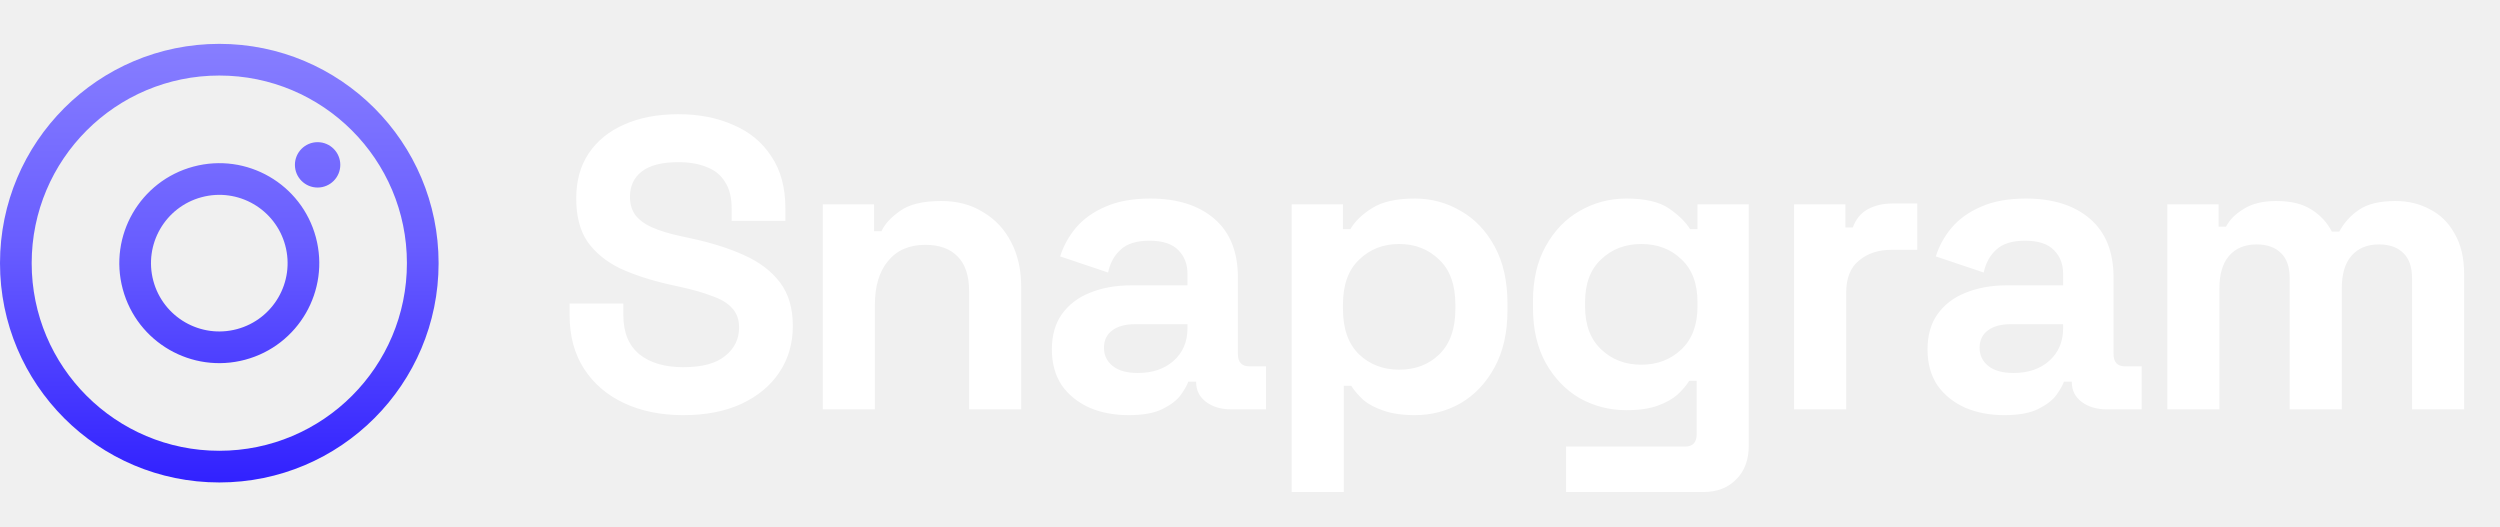
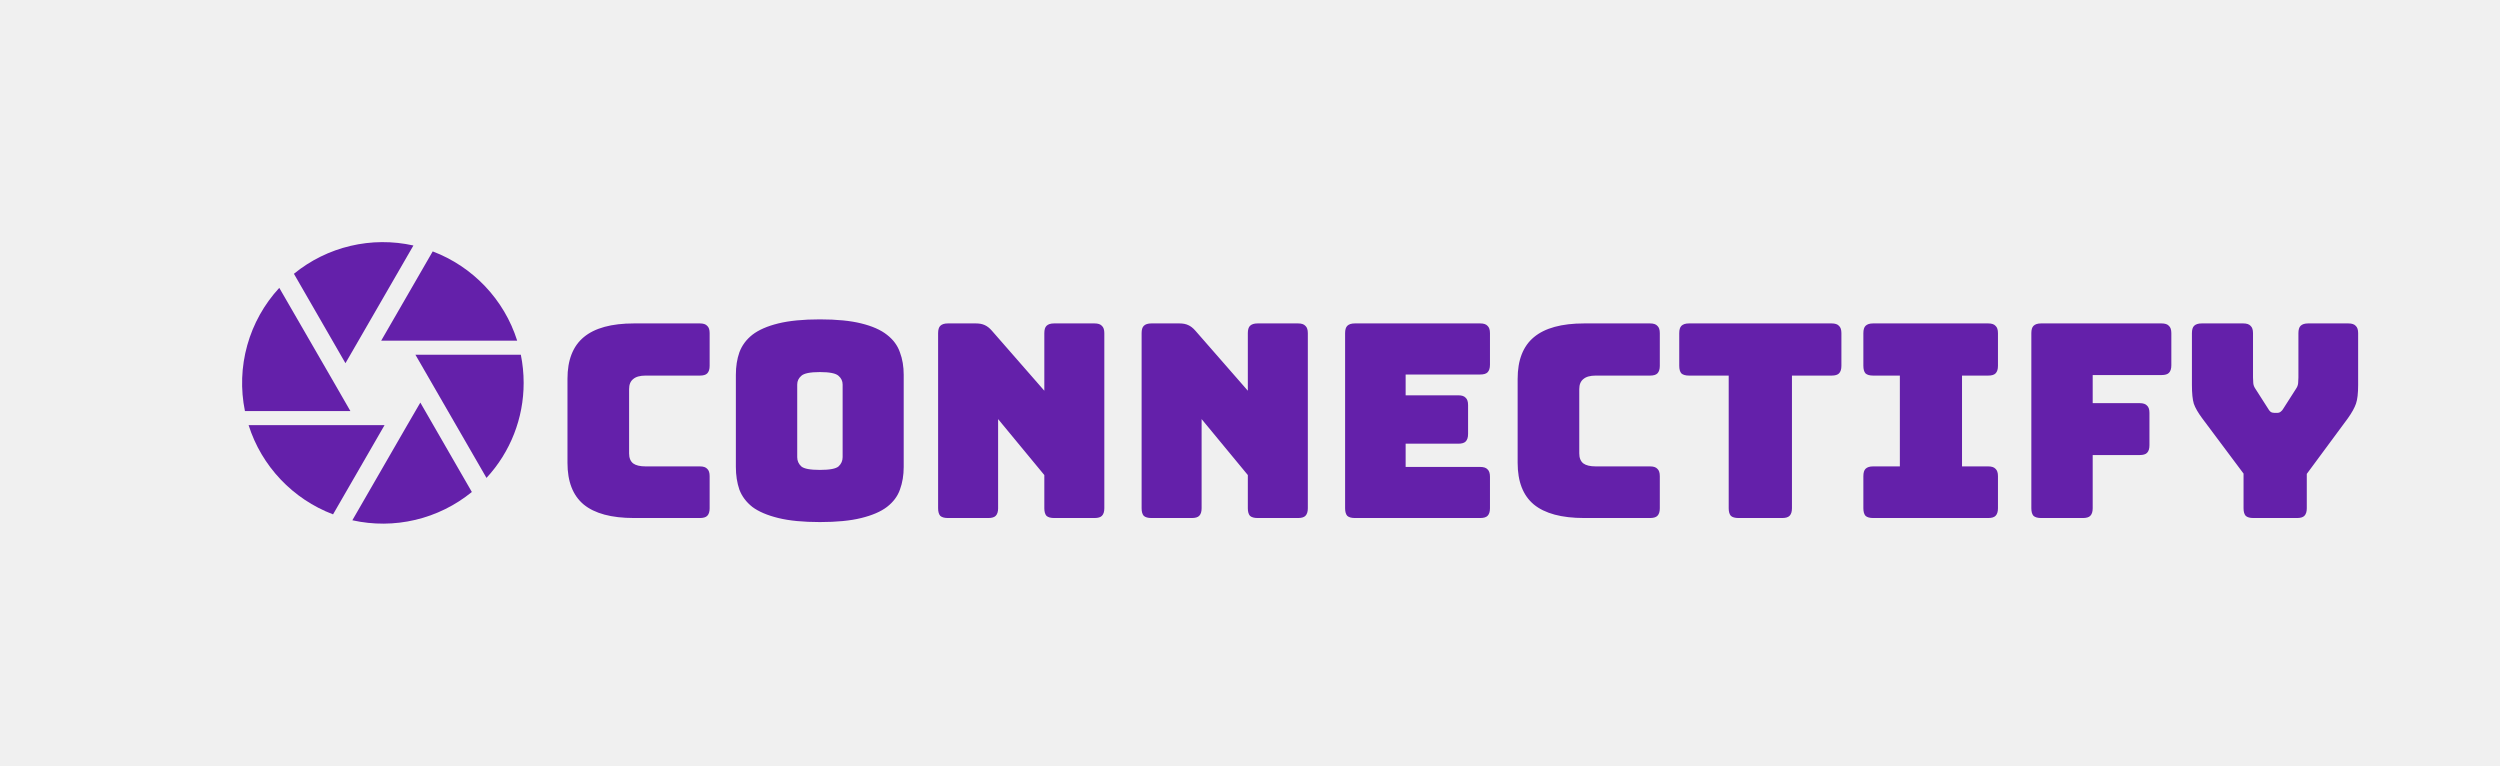
- <svg xmlns="http://www.w3.org/2000/svg" width="171" height="36" viewBox="0 0 171 36" fill="none">
-   <path fill-rule="evenodd" clip-rule="evenodd" d="M27.833 18C27.833 25.088 22.088 30.833 15 30.833C7.912 30.833 2.167 25.088 2.167 18C2.167 10.912 7.912 5.167 15 5.167C22.088 5.167 27.833 10.912 27.833 18ZM30 18C30 26.284 23.284 33 15 33C6.716 33 0 26.284 0 18C0 9.716 6.716 3 15 3C23.284 3 30 9.716 30 18ZM23.276 11.276C23.276 12.133 22.581 12.828 21.724 12.828C20.867 12.828 20.172 12.133 20.172 11.276C20.172 10.419 20.867 9.724 21.724 9.724C22.581 9.724 23.276 10.419 23.276 11.276ZM10.488 19.209C11.156 21.701 13.717 23.18 16.209 22.512C18.701 21.844 20.18 19.283 19.512 16.791C18.844 14.299 16.283 12.82 13.791 13.488C11.299 14.156 9.82 16.717 10.488 19.209ZM8.395 19.77C9.372 23.418 13.122 25.582 16.77 24.605C20.417 23.627 22.582 19.878 21.605 16.23C20.627 12.582 16.878 10.418 13.23 11.395C9.582 12.373 7.418 16.122 8.395 19.77Z" fill="url(#paint0_linear_120_1360)" />
-   <path d="M46.737 28.396C45.21 28.396 43.862 28.122 42.694 27.576C41.525 27.029 40.611 26.247 39.951 25.229C39.291 24.211 38.961 22.986 38.961 21.553V20.762H42.637V21.553C42.637 22.741 43.005 23.636 43.74 24.239C44.475 24.824 45.474 25.116 46.737 25.116C48.019 25.116 48.971 24.861 49.593 24.352C50.234 23.844 50.554 23.193 50.554 22.402C50.554 21.855 50.394 21.412 50.073 21.073C49.772 20.733 49.319 20.46 48.716 20.253C48.132 20.026 47.416 19.819 46.567 19.631L45.917 19.489C44.56 19.188 43.391 18.811 42.411 18.358C41.45 17.887 40.705 17.274 40.177 16.52C39.668 15.766 39.414 14.786 39.414 13.58C39.414 12.373 39.697 11.346 40.262 10.498C40.846 9.631 41.657 8.971 42.694 8.519C43.749 8.047 44.984 7.812 46.398 7.812C47.811 7.812 49.065 8.057 50.158 8.547C51.27 9.018 52.137 9.734 52.76 10.696C53.4 11.638 53.721 12.826 53.721 14.258V15.107H50.045V14.258C50.045 13.504 49.894 12.901 49.593 12.449C49.31 11.978 48.895 11.638 48.349 11.431C47.802 11.205 47.152 11.092 46.398 11.092C45.267 11.092 44.428 11.308 43.881 11.742C43.353 12.157 43.09 12.732 43.09 13.467C43.09 13.957 43.212 14.371 43.457 14.711C43.721 15.05 44.107 15.333 44.616 15.559C45.125 15.785 45.776 15.983 46.567 16.153L47.218 16.294C48.631 16.596 49.857 16.982 50.893 17.453C51.949 17.925 52.769 18.547 53.353 19.32C53.938 20.093 54.23 21.082 54.23 22.288C54.23 23.495 53.919 24.56 53.297 25.483C52.694 26.388 51.826 27.105 50.695 27.632C49.583 28.141 48.264 28.396 46.737 28.396ZM56.278 28V13.976H59.784V15.813H60.293C60.519 15.323 60.944 14.862 61.566 14.428C62.188 13.976 63.13 13.749 64.393 13.749C65.486 13.749 66.438 14.004 67.249 14.513C68.078 15.003 68.719 15.691 69.171 16.577C69.624 17.444 69.85 18.462 69.85 19.631V28H66.287V19.913C66.287 18.858 66.024 18.066 65.496 17.538C64.987 17.011 64.252 16.747 63.29 16.747C62.197 16.747 61.349 17.114 60.746 17.849C60.142 18.566 59.841 19.574 59.841 20.875V28H56.278ZM77.208 28.396C76.209 28.396 75.313 28.226 74.521 27.887C73.73 27.529 73.098 27.02 72.627 26.36C72.175 25.681 71.948 24.861 71.948 23.9C71.948 22.939 72.175 22.138 72.627 21.497C73.098 20.837 73.739 20.347 74.55 20.026C75.379 19.687 76.322 19.517 77.377 19.517H81.223V18.726C81.223 18.066 81.015 17.529 80.601 17.114C80.186 16.681 79.526 16.464 78.621 16.464C77.735 16.464 77.076 16.671 76.642 17.086C76.209 17.482 75.926 18 75.794 18.641L72.514 17.538C72.74 16.822 73.098 16.172 73.588 15.587C74.097 14.984 74.766 14.503 75.596 14.145C76.444 13.768 77.472 13.58 78.678 13.58C80.525 13.58 81.986 14.042 83.061 14.965C84.135 15.889 84.672 17.227 84.672 18.98V24.211C84.672 24.777 84.936 25.059 85.464 25.059H86.595V28H84.22C83.522 28 82.947 27.83 82.495 27.491C82.043 27.152 81.816 26.699 81.816 26.134V26.106H81.279C81.204 26.332 81.034 26.633 80.77 27.01C80.506 27.369 80.092 27.689 79.526 27.972C78.961 28.255 78.188 28.396 77.208 28.396ZM77.83 25.512C78.829 25.512 79.639 25.238 80.261 24.692C80.902 24.126 81.223 23.382 81.223 22.458V22.175H77.632C76.972 22.175 76.454 22.317 76.077 22.599C75.7 22.882 75.511 23.278 75.511 23.787C75.511 24.296 75.709 24.711 76.105 25.031C76.501 25.352 77.076 25.512 77.83 25.512ZM88.351 33.655V13.976H91.858V15.672H92.366C92.687 15.126 93.186 14.645 93.865 14.23C94.544 13.797 95.514 13.58 96.777 13.58C97.908 13.58 98.954 13.863 99.916 14.428C100.877 14.975 101.65 15.785 102.234 16.86C102.819 17.934 103.111 19.235 103.111 20.762V21.214C103.111 22.741 102.819 24.041 102.234 25.116C101.65 26.19 100.877 27.01 99.916 27.576C98.954 28.122 97.908 28.396 96.777 28.396C95.929 28.396 95.213 28.292 94.628 28.085C94.063 27.896 93.601 27.651 93.243 27.35C92.904 27.029 92.63 26.709 92.423 26.388H91.914V33.655H88.351ZM95.703 25.286C96.815 25.286 97.729 24.937 98.445 24.239C99.181 23.523 99.548 22.486 99.548 21.129V20.846C99.548 19.489 99.181 18.462 98.445 17.765C97.71 17.048 96.796 16.69 95.703 16.69C94.61 16.69 93.695 17.048 92.96 17.765C92.225 18.462 91.858 19.489 91.858 20.846V21.129C91.858 22.486 92.225 23.523 92.96 24.239C93.695 24.937 94.61 25.286 95.703 25.286ZM104.855 21.044V20.592C104.855 19.122 105.148 17.868 105.732 16.831C106.316 15.776 107.089 14.975 108.05 14.428C109.031 13.863 110.096 13.58 111.245 13.58C112.527 13.58 113.498 13.806 114.158 14.258C114.818 14.711 115.298 15.182 115.6 15.672H116.109V13.976H119.615V30.488C119.615 31.45 119.332 32.213 118.767 32.779C118.201 33.363 117.447 33.655 116.505 33.655H107.117V30.545H115.26C115.788 30.545 116.052 30.262 116.052 29.697V26.049H115.543C115.355 26.351 115.091 26.662 114.752 26.982C114.412 27.284 113.96 27.538 113.394 27.745C112.829 27.953 112.113 28.056 111.245 28.056C110.096 28.056 109.031 27.783 108.05 27.237C107.089 26.671 106.316 25.87 105.732 24.833C105.148 23.778 104.855 22.515 104.855 21.044ZM112.263 24.946C113.357 24.946 114.271 24.598 115.006 23.9C115.741 23.203 116.109 22.223 116.109 20.96V20.677C116.109 19.395 115.741 18.415 115.006 17.736C114.29 17.039 113.376 16.69 112.263 16.69C111.17 16.69 110.256 17.039 109.521 17.736C108.786 18.415 108.418 19.395 108.418 20.677V20.96C108.418 22.223 108.786 23.203 109.521 23.9C110.256 24.598 111.17 24.946 112.263 24.946ZM122.716 28V13.976H126.223V15.559H126.731C126.939 14.993 127.278 14.579 127.749 14.315C128.239 14.051 128.805 13.919 129.446 13.919H131.142V17.086H129.389C128.485 17.086 127.74 17.331 127.156 17.821C126.571 18.292 126.279 19.027 126.279 20.026V28H122.716ZM137.102 28.396C136.103 28.396 135.207 28.226 134.416 27.887C133.624 27.529 132.992 27.02 132.521 26.36C132.069 25.681 131.843 24.861 131.843 23.9C131.843 22.939 132.069 22.138 132.521 21.497C132.992 20.837 133.633 20.347 134.444 20.026C135.273 19.687 136.216 19.517 137.271 19.517H141.117V18.726C141.117 18.066 140.909 17.529 140.495 17.114C140.08 16.681 139.42 16.464 138.515 16.464C137.63 16.464 136.97 16.671 136.536 17.086C136.103 17.482 135.82 18 135.688 18.641L132.408 17.538C132.634 16.822 132.992 16.172 133.483 15.587C133.992 14.984 134.661 14.503 135.49 14.145C136.338 13.768 137.366 13.58 138.572 13.58C140.419 13.58 141.88 14.042 142.955 14.965C144.029 15.889 144.566 17.227 144.566 18.98V24.211C144.566 24.777 144.83 25.059 145.358 25.059H146.489V28H144.114C143.416 28 142.842 27.83 142.389 27.491C141.937 27.152 141.711 26.699 141.711 26.134V26.106H141.173C141.098 26.332 140.928 26.633 140.664 27.01C140.4 27.369 139.986 27.689 139.42 27.972C138.855 28.255 138.082 28.396 137.102 28.396ZM137.724 25.512C138.723 25.512 139.533 25.238 140.155 24.692C140.796 24.126 141.117 23.382 141.117 22.458V22.175H137.526C136.866 22.175 136.348 22.317 135.971 22.599C135.594 22.882 135.405 23.278 135.405 23.787C135.405 24.296 135.603 24.711 135.999 25.031C136.395 25.352 136.97 25.512 137.724 25.512ZM148.246 28V13.976H151.752V15.502H152.261C152.506 15.031 152.911 14.626 153.476 14.287C154.042 13.928 154.787 13.749 155.71 13.749C156.709 13.749 157.51 13.947 158.114 14.343C158.717 14.72 159.179 15.22 159.499 15.842H160.008C160.328 15.239 160.781 14.739 161.365 14.343C161.949 13.947 162.779 13.749 163.853 13.749C164.72 13.749 165.503 13.938 166.2 14.315C166.916 14.673 167.482 15.229 167.897 15.983C168.33 16.718 168.547 17.651 168.547 18.782V28H164.984V19.037C164.984 18.264 164.786 17.689 164.391 17.312C163.995 16.916 163.439 16.718 162.722 16.718C161.912 16.718 161.28 16.982 160.828 17.51C160.394 18.019 160.178 18.754 160.178 19.715V28H156.615V19.037C156.615 18.264 156.417 17.689 156.021 17.312C155.625 16.916 155.069 16.718 154.353 16.718C153.542 16.718 152.911 16.982 152.459 17.51C152.025 18.019 151.808 18.754 151.808 19.715V28H148.246Z" fill="white" />
-   <defs>
-     <linearGradient id="paint0_linear_120_1360" x1="15" y1="3" x2="15" y2="33" gradientUnits="userSpaceOnUse">
-       <stop stop-color="#877EFF" />
-       <stop offset="0.461" stop-color="#685DFF" />
-       <stop offset="1" stop-color="#3121FF" />
-     </linearGradient>
-   </defs>
+ <svg xmlns="http://www.w3.org/2000/svg" width="222" height="68" viewBox="0 0 222 68" fill="none">
+   <path d="M30.75 32.125L36.712 21.8C34.869 21.388 32.956 21.401 31.117 21.836C29.279 22.271 27.563 23.118 26.1 24.312L30.675 32.25L30.75 32.125ZM45.925 30.25C44.775 26.6 41.987 23.675 38.425 22.325L33.85 30.25H45.925ZM46.25 31.5H36.888L37.25 32.125L43.2 42.438C45.326 40.143 46.505 37.128 46.5 34C46.5 33.138 46.413 32.312 46.25 31.5ZM29.675 34L24.8 25.562C23.461 27.013 22.485 28.761 21.955 30.663C21.425 32.565 21.355 34.566 21.75 36.5H31.113L29.675 34ZM22.075 37.75C23.225 41.4 26.012 44.325 29.575 45.675L34.15 37.75H22.075ZM36.163 37.75L31.288 46.2C33.131 46.612 35.044 46.6 36.883 46.164C38.721 45.729 40.437 44.882 41.9 43.688L37.325 35.75L36.163 37.75Z" fill="#6420AA" />
+   <path d="M62.152 46H56.296C54.296 46 52.808 45.6 51.832 44.8C50.872 44 50.392 42.768 50.392 41.104V33.64C50.392 31.976 50.872 30.744 51.832 29.944C52.808 29.128 54.296 28.72 56.296 28.72H62.152C62.456 28.72 62.672 28.792 62.8 28.936C62.944 29.064 63.016 29.28 63.016 29.584V32.488C63.016 32.792 62.944 33.016 62.8 33.16C62.672 33.288 62.456 33.352 62.152 33.352H57.328C56.832 33.352 56.464 33.456 56.224 33.664C55.984 33.856 55.864 34.152 55.864 34.552V40.264C55.864 40.664 55.984 40.96 56.224 41.152C56.464 41.328 56.832 41.416 57.328 41.416H62.152C62.456 41.416 62.672 41.488 62.8 41.632C62.944 41.76 63.016 41.976 63.016 42.28V45.136C63.016 45.44 62.944 45.664 62.8 45.808C62.672 45.936 62.456 46 62.152 46ZM80.249 41.464C80.249 42.2 80.137 42.872 79.913 43.48C79.705 44.072 79.321 44.584 78.761 45.016C78.217 45.432 77.457 45.76 76.481 46C75.521 46.24 74.297 46.36 72.809 46.36C71.321 46.36 70.089 46.24 69.113 46C68.137 45.76 67.369 45.432 66.809 45.016C66.265 44.584 65.881 44.072 65.657 43.48C65.449 42.872 65.345 42.2 65.345 41.464V33.28C65.345 32.544 65.449 31.88 65.657 31.288C65.881 30.68 66.265 30.16 66.809 29.728C67.369 29.296 68.137 28.96 69.113 28.72C70.089 28.48 71.321 28.36 72.809 28.36C74.297 28.36 75.521 28.48 76.481 28.72C77.457 28.96 78.217 29.296 78.761 29.728C79.321 30.16 79.705 30.68 79.913 31.288C80.137 31.88 80.249 32.544 80.249 33.28V41.464ZM70.793 40.6C70.793 40.92 70.913 41.192 71.153 41.416C71.393 41.624 71.945 41.728 72.809 41.728C73.673 41.728 74.225 41.624 74.465 41.416C74.705 41.192 74.825 40.92 74.825 40.6V34.144C74.825 33.84 74.705 33.584 74.465 33.376C74.225 33.152 73.673 33.04 72.809 33.04C71.945 33.04 71.393 33.152 71.153 33.376C70.913 33.584 70.793 33.84 70.793 34.144V40.6ZM87.768 46H84.168C83.864 46 83.64 45.936 83.496 45.808C83.368 45.664 83.304 45.44 83.304 45.136V29.584C83.304 29.28 83.368 29.064 83.496 28.936C83.64 28.792 83.864 28.72 84.168 28.72H86.664C86.968 28.72 87.224 28.768 87.432 28.864C87.656 28.96 87.872 29.128 88.08 29.368L92.736 34.696V29.584C92.736 29.28 92.8 29.064 92.928 28.936C93.072 28.792 93.296 28.72 93.6 28.72H97.2C97.504 28.72 97.72 28.792 97.848 28.936C97.992 29.064 98.064 29.28 98.064 29.584V45.136C98.064 45.44 97.992 45.664 97.848 45.808C97.72 45.936 97.504 46 97.2 46H93.6C93.296 46 93.072 45.936 92.928 45.808C92.8 45.664 92.736 45.44 92.736 45.136V42.184L88.632 37.216V45.136C88.632 45.44 88.56 45.664 88.416 45.808C88.288 45.936 88.072 46 87.768 46ZM105.839 46H102.239C101.935 46 101.711 45.936 101.567 45.808C101.439 45.664 101.375 45.44 101.375 45.136V29.584C101.375 29.28 101.439 29.064 101.567 28.936C101.711 28.792 101.935 28.72 102.239 28.72H104.735C105.039 28.72 105.295 28.768 105.503 28.864C105.727 28.96 105.943 29.128 106.151 29.368L110.807 34.696V29.584C110.807 29.28 110.871 29.064 110.999 28.936C111.143 28.792 111.367 28.72 111.671 28.72H115.271C115.575 28.72 115.791 28.792 115.919 28.936C116.063 29.064 116.135 29.28 116.135 29.584V45.136C116.135 45.44 116.063 45.664 115.919 45.808C115.791 45.936 115.575 46 115.271 46H111.671C111.367 46 111.143 45.936 110.999 45.808C110.871 45.664 110.807 45.44 110.807 45.136V42.184L106.703 37.216V45.136C106.703 45.44 106.631 45.664 106.487 45.808C106.359 45.936 106.143 46 105.839 46ZM131.445 46H120.309C120.005 46 119.781 45.936 119.637 45.808C119.509 45.664 119.445 45.44 119.445 45.136V29.584C119.445 29.28 119.509 29.064 119.637 28.936C119.781 28.792 120.005 28.72 120.309 28.72H131.445C131.749 28.72 131.965 28.792 132.093 28.936C132.237 29.064 132.309 29.28 132.309 29.584V32.392C132.309 32.696 132.237 32.92 132.093 33.064C131.965 33.192 131.749 33.256 131.445 33.256H124.821V35.104H129.501C129.805 35.104 130.021 35.176 130.149 35.32C130.293 35.448 130.365 35.664 130.365 35.968V38.536C130.365 38.84 130.293 39.064 130.149 39.208C130.021 39.336 129.805 39.4 129.501 39.4H124.821V41.464H131.445C131.749 41.464 131.965 41.536 132.093 41.68C132.237 41.808 132.309 42.024 132.309 42.328V45.136C132.309 45.44 132.237 45.664 132.093 45.808C131.965 45.936 131.749 46 131.445 46ZM146.527 46H140.671C138.671 46 137.183 45.6 136.207 44.8C135.247 44 134.767 42.768 134.767 41.104V33.64C134.767 31.976 135.247 30.744 136.207 29.944C137.183 29.128 138.671 28.72 140.671 28.72H146.527C146.831 28.72 147.047 28.792 147.175 28.936C147.319 29.064 147.391 29.28 147.391 29.584V32.488C147.391 32.792 147.319 33.016 147.175 33.16C147.047 33.288 146.831 33.352 146.527 33.352H141.703C141.207 33.352 140.839 33.456 140.599 33.664C140.359 33.856 140.239 34.152 140.239 34.552V40.264C140.239 40.664 140.359 40.96 140.599 41.152C140.839 41.328 141.207 41.416 141.703 41.416H146.527C146.831 41.416 147.047 41.488 147.175 41.632C147.319 41.76 147.391 41.976 147.391 42.28V45.136C147.391 45.44 147.319 45.664 147.175 45.808C147.047 45.936 146.831 46 146.527 46ZM158.261 46H154.373C154.069 46 153.845 45.936 153.701 45.808C153.573 45.664 153.509 45.44 153.509 45.136V33.352H149.981C149.677 33.352 149.453 33.288 149.309 33.16C149.181 33.016 149.117 32.792 149.117 32.488V29.584C149.117 29.28 149.181 29.064 149.309 28.936C149.453 28.792 149.677 28.72 149.981 28.72H162.653C162.957 28.72 163.173 28.792 163.301 28.936C163.445 29.064 163.517 29.28 163.517 29.584V32.488C163.517 32.792 163.445 33.016 163.301 33.16C163.173 33.288 162.957 33.352 162.653 33.352H159.125V45.136C159.125 45.44 159.053 45.664 158.909 45.808C158.781 45.936 158.565 46 158.261 46ZM166.331 46C166.027 46 165.803 45.936 165.659 45.808C165.531 45.664 165.467 45.44 165.467 45.136V42.28C165.467 41.976 165.531 41.76 165.659 41.632C165.803 41.488 166.027 41.416 166.331 41.416H168.707V33.352H166.331C166.027 33.352 165.803 33.288 165.659 33.16C165.531 33.016 165.467 32.792 165.467 32.488V29.584C165.467 29.28 165.531 29.064 165.659 28.936C165.803 28.792 166.027 28.72 166.331 28.72H176.555C176.859 28.72 177.075 28.792 177.203 28.936C177.347 29.064 177.419 29.28 177.419 29.584V32.488C177.419 32.792 177.347 33.016 177.203 33.16C177.075 33.288 176.859 33.352 176.555 33.352H174.227V41.416H176.555C176.859 41.416 177.075 41.488 177.203 41.632C177.347 41.76 177.419 41.976 177.419 42.28V45.136C177.419 45.44 177.347 45.664 177.203 45.808C177.075 45.936 176.859 46 176.555 46H166.331ZM184.967 46H181.247C180.943 46 180.719 45.936 180.575 45.808C180.447 45.664 180.383 45.44 180.383 45.136V29.584C180.383 29.28 180.447 29.064 180.575 28.936C180.719 28.792 180.943 28.72 181.247 28.72H191.951C192.255 28.72 192.471 28.792 192.599 28.936C192.743 29.064 192.815 29.28 192.815 29.584V32.44C192.815 32.744 192.743 32.968 192.599 33.112C192.471 33.24 192.255 33.304 191.951 33.304H185.831V35.8H190.007C190.311 35.8 190.527 35.872 190.655 36.016C190.799 36.144 190.871 36.36 190.871 36.664V39.544C190.871 39.848 190.799 40.072 190.655 40.216C190.527 40.344 190.311 40.408 190.007 40.408H185.831V45.136C185.831 45.44 185.759 45.664 185.615 45.808C185.487 45.936 185.271 46 184.967 46ZM204.483 42.568H199.611L195.555 37.144C195.187 36.648 194.939 36.216 194.811 35.848C194.699 35.48 194.643 34.928 194.643 34.192V29.584C194.643 29.28 194.707 29.064 194.835 28.936C194.979 28.792 195.203 28.72 195.507 28.72H199.203C199.507 28.72 199.723 28.792 199.851 28.936C199.995 29.064 200.067 29.28 200.067 29.584V33.52C200.067 33.68 200.075 33.848 200.091 34.024C200.107 34.2 200.171 34.368 200.283 34.528L201.387 36.256C201.467 36.4 201.547 36.504 201.627 36.568C201.723 36.632 201.835 36.664 201.963 36.664H202.203C202.331 36.664 202.435 36.632 202.515 36.568C202.611 36.504 202.699 36.4 202.779 36.256L203.883 34.528C203.995 34.368 204.059 34.2 204.075 34.024C204.091 33.848 204.099 33.68 204.099 33.52V29.584C204.099 29.28 204.163 29.064 204.291 28.936C204.435 28.792 204.659 28.72 204.963 28.72H208.539C208.843 28.72 209.059 28.792 209.187 28.936C209.331 29.064 209.403 29.28 209.403 29.584V34.192C209.403 34.928 209.339 35.48 209.211 35.848C209.083 36.216 208.843 36.648 208.491 37.144L204.483 42.568ZM203.979 46H200.091C199.787 46 199.563 45.936 199.419 45.808C199.291 45.664 199.227 45.44 199.227 45.136V40.624H204.843V45.136C204.843 45.44 204.771 45.664 204.627 45.808C204.499 45.936 204.283 46 203.979 46Z" fill="#6420AA" />
</svg>
